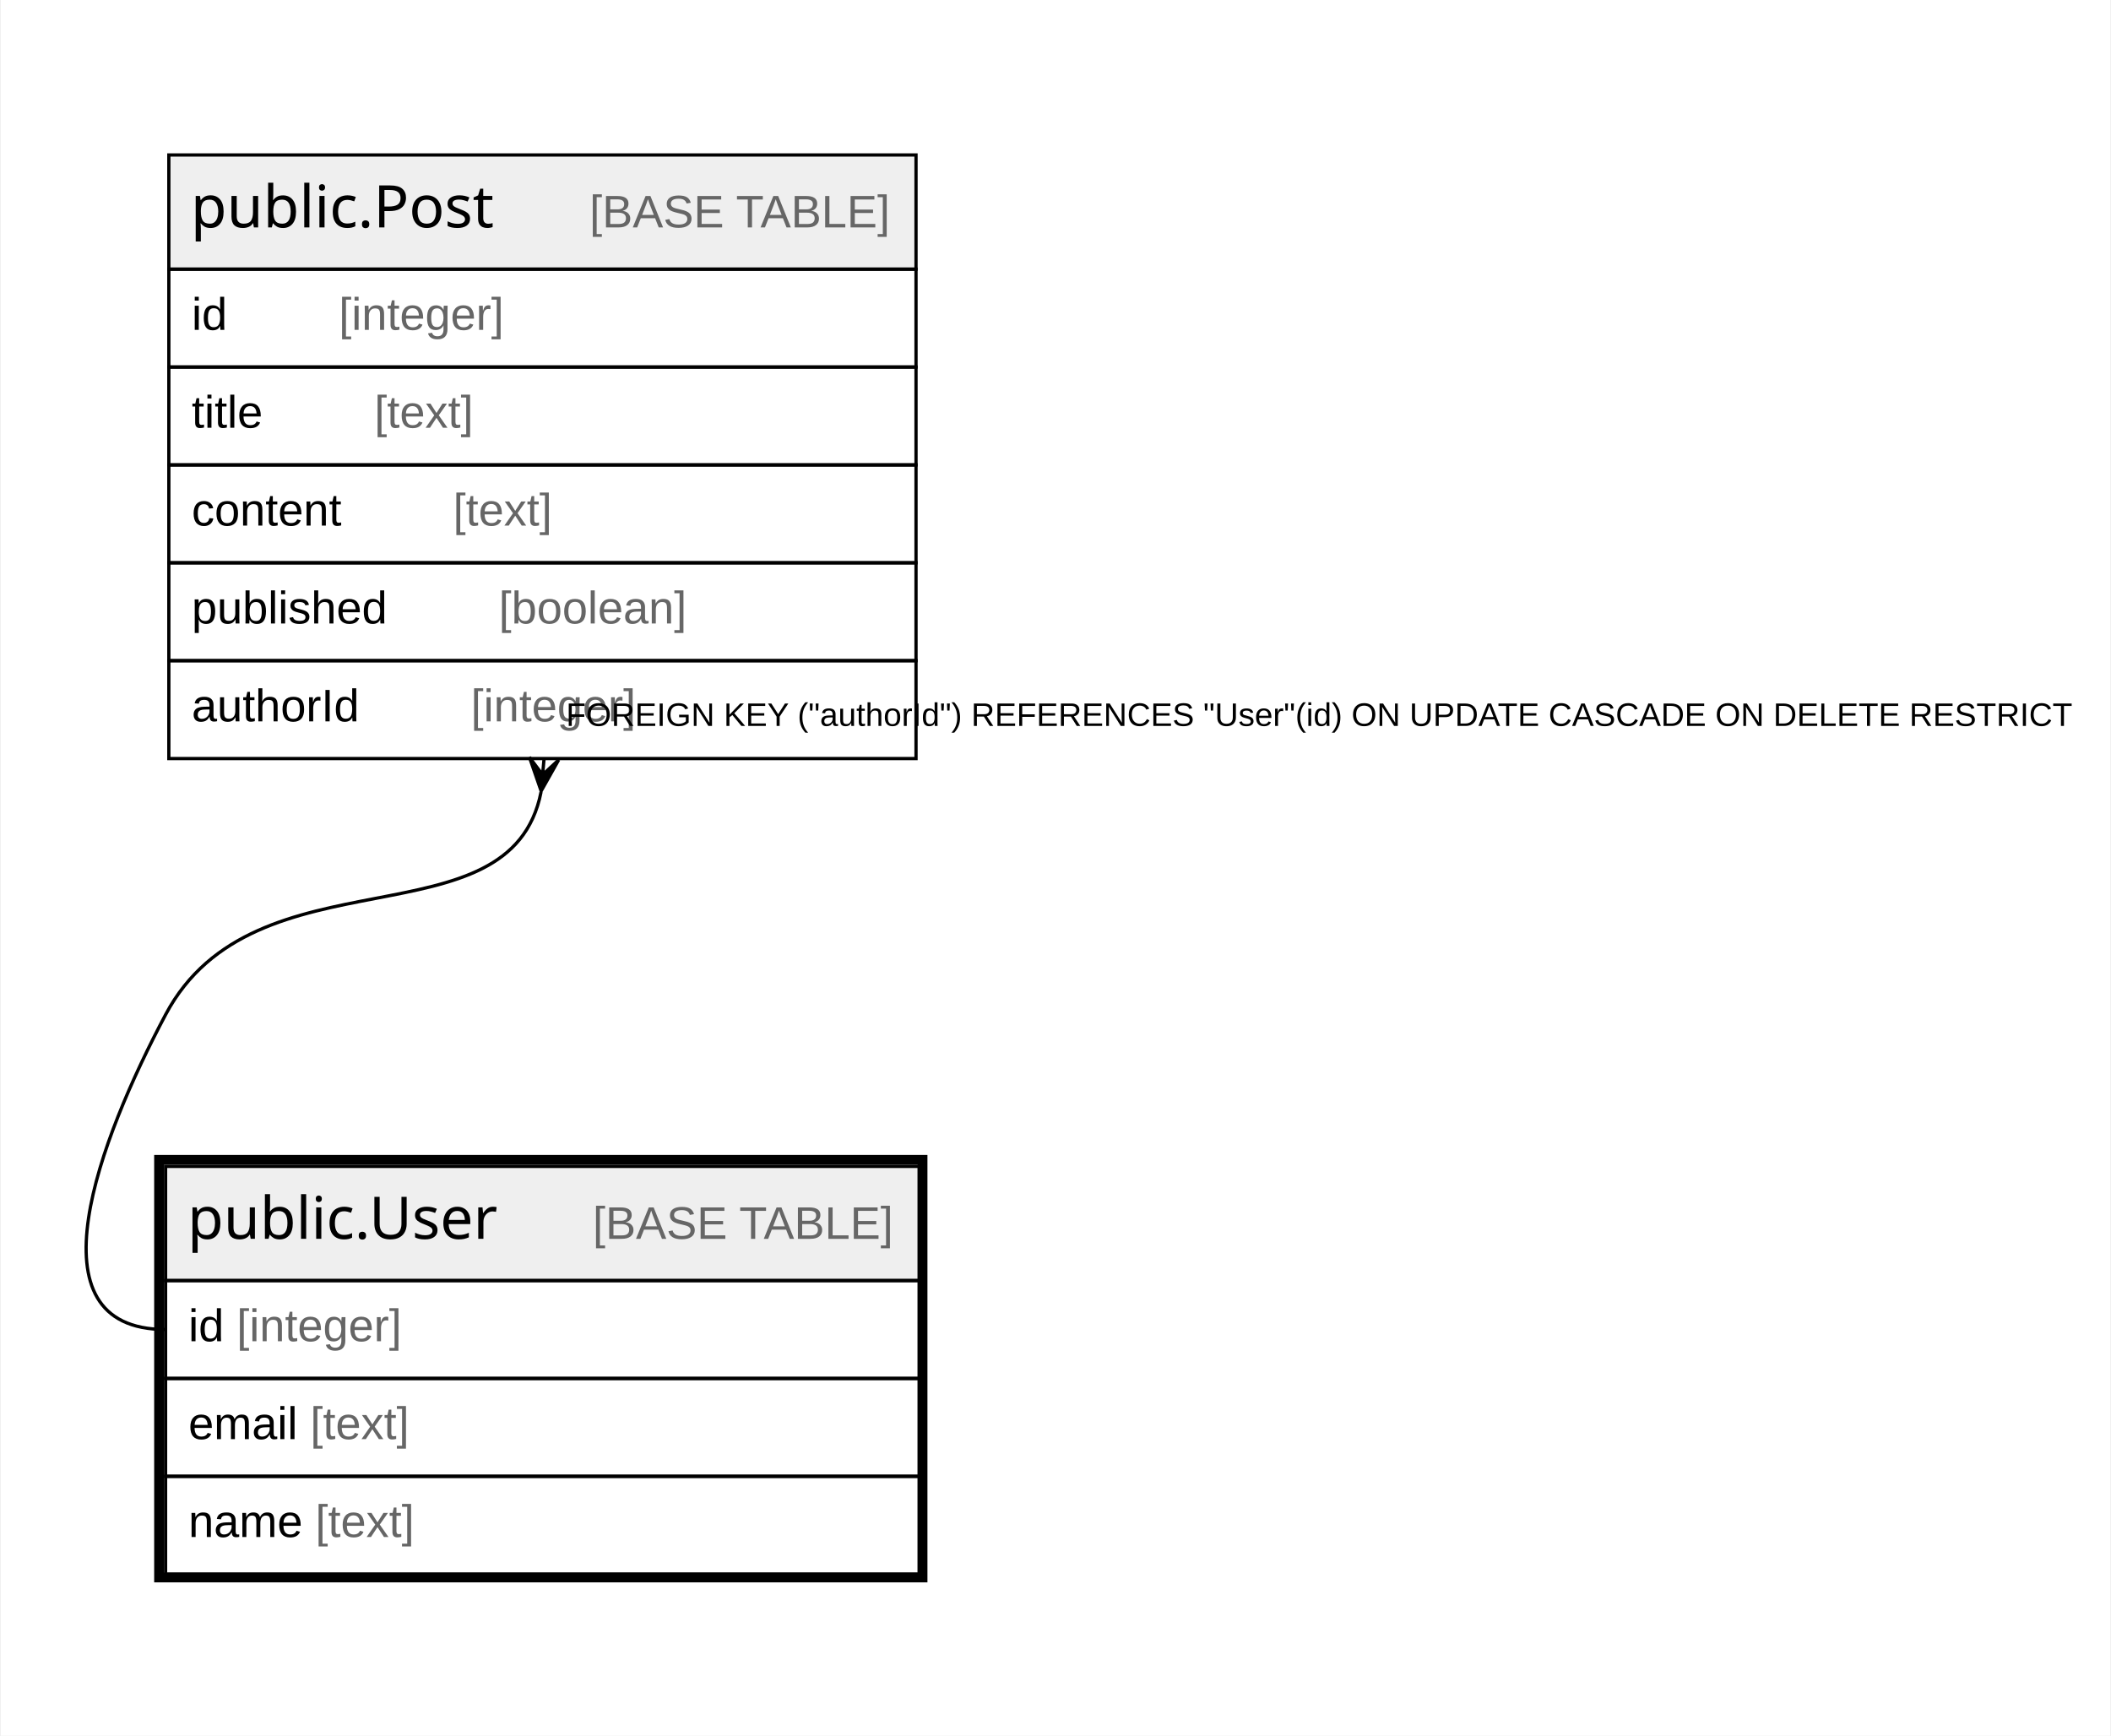
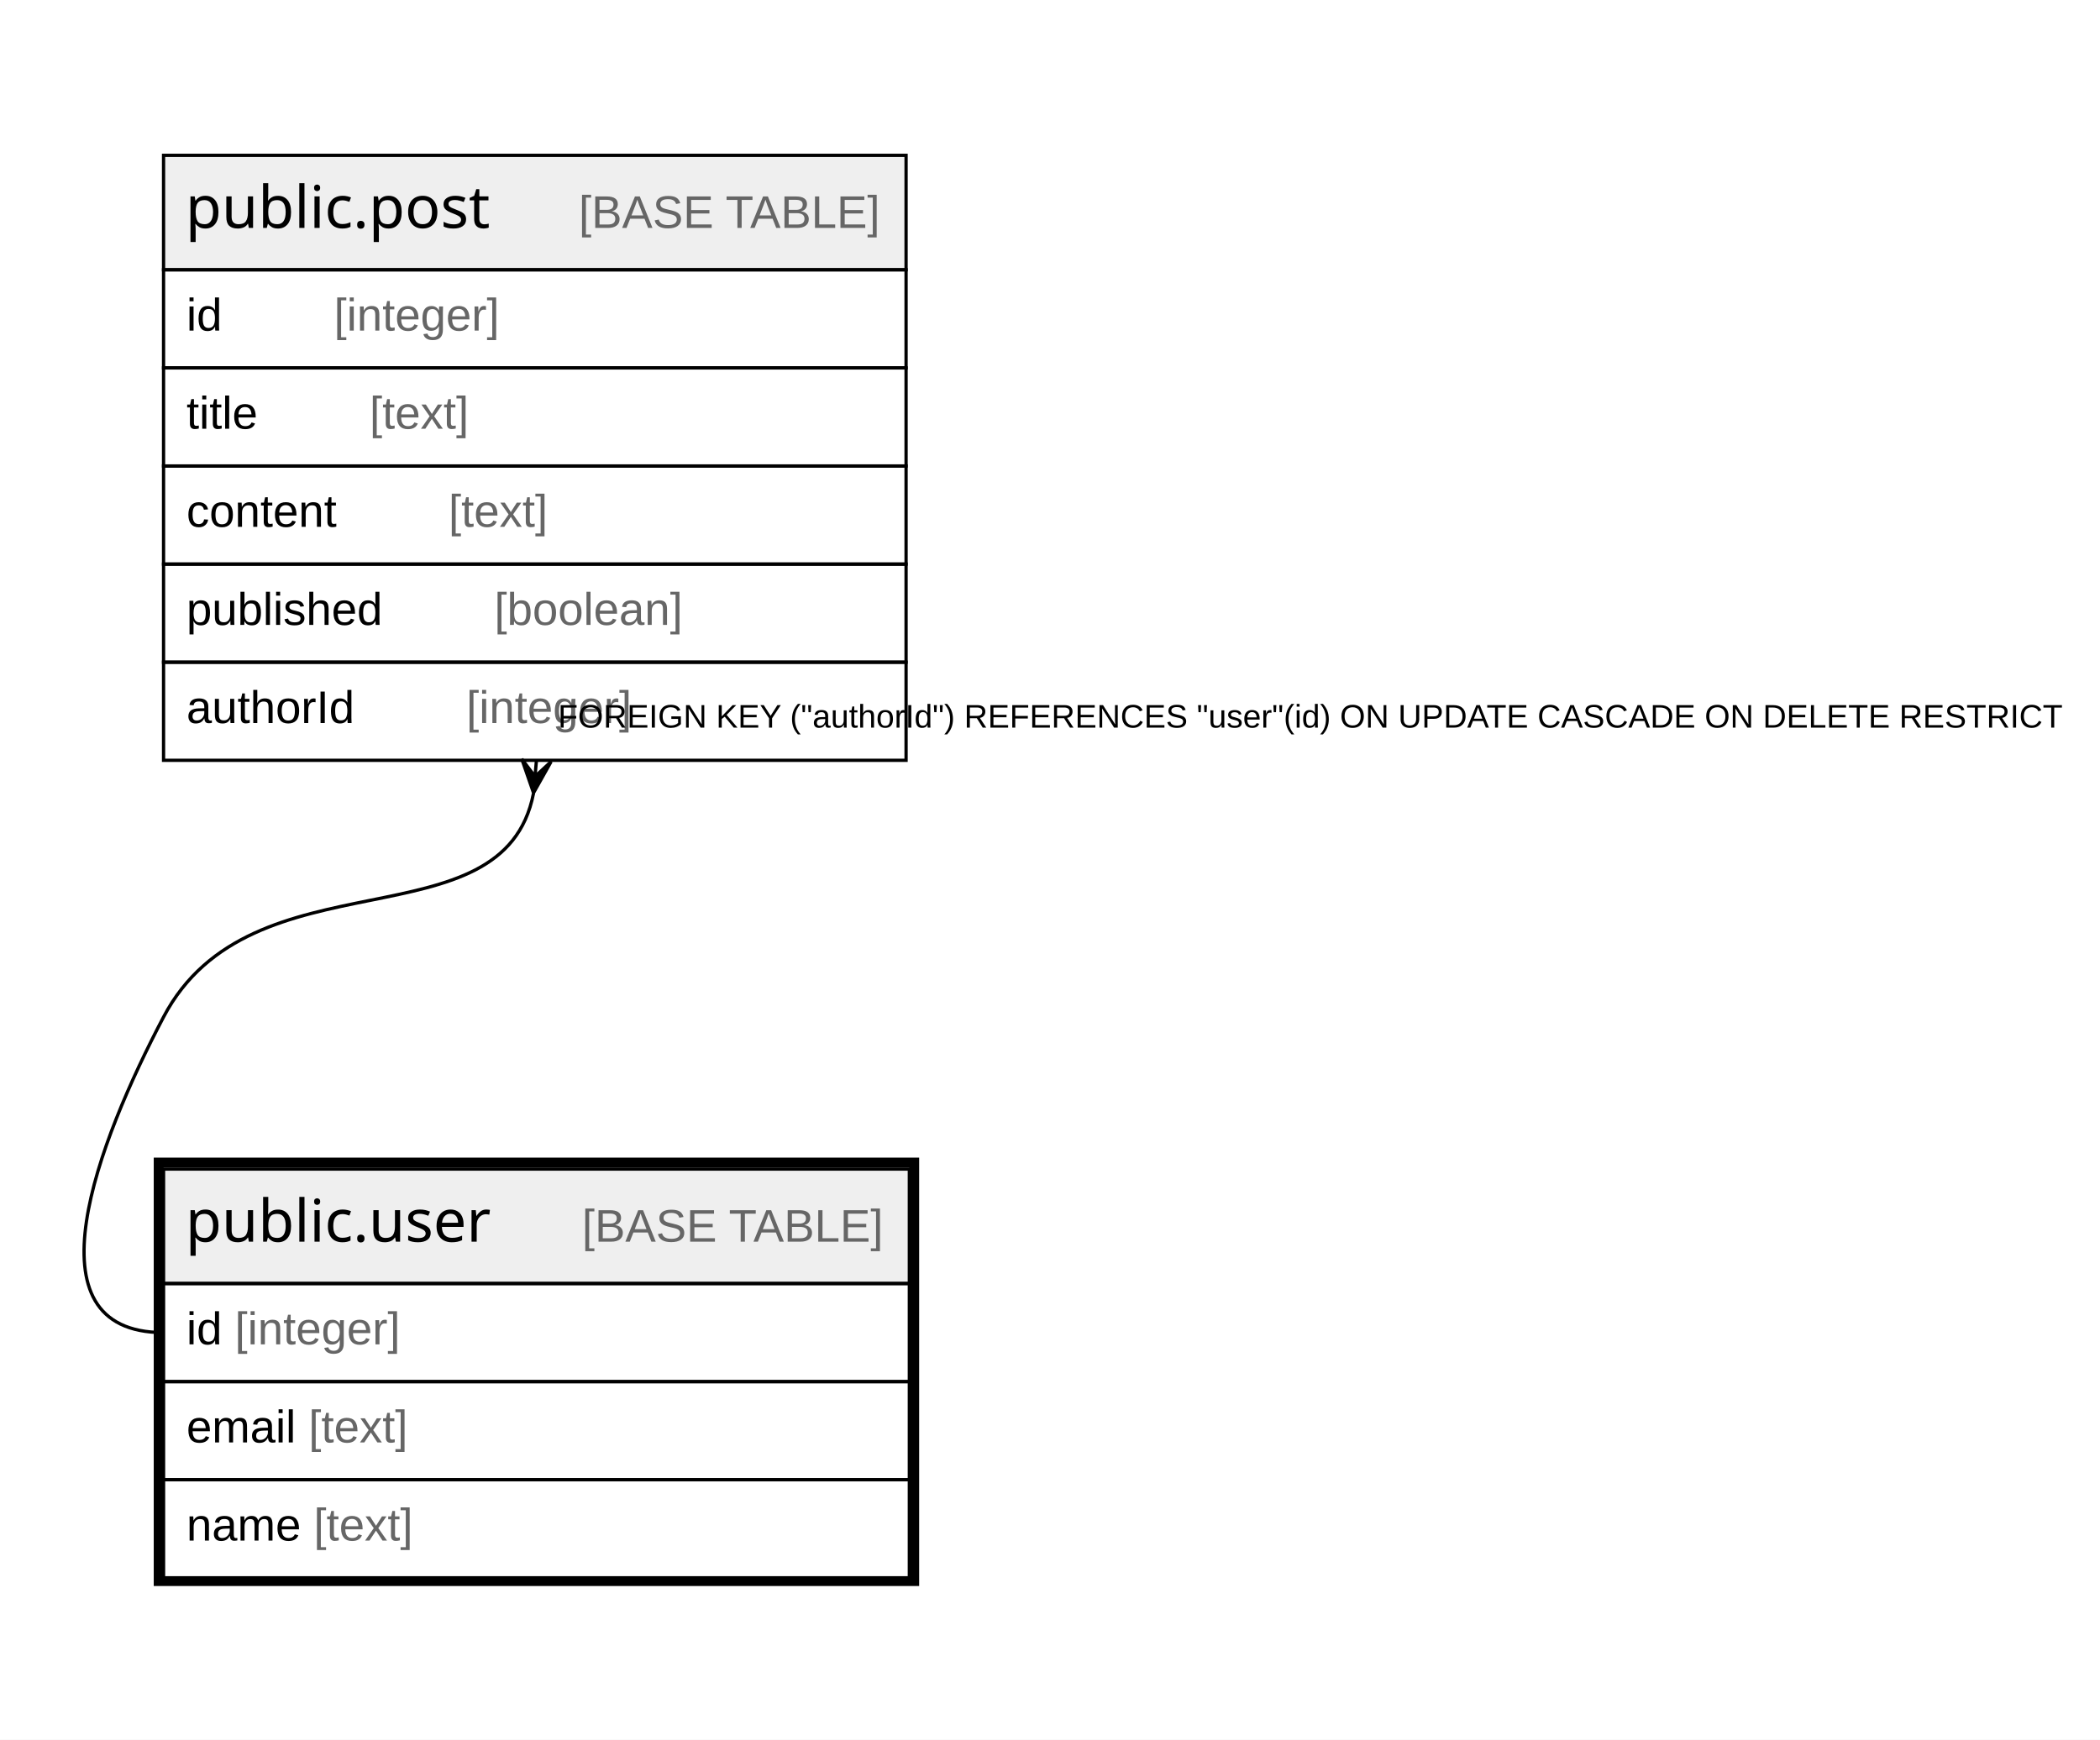
- <svg xmlns="http://www.w3.org/2000/svg" width="647pt" height="532pt" viewBox="0.00 0.00 646.50 532.00">
+ <svg xmlns="http://www.w3.org/2000/svg" width="642pt" height="532pt" viewBox="0.00 0.00 642.00 532.00">
  <g id="graph0" class="graph" transform="scale(1 1) rotate(0) translate(4 528)">
-     <polygon fill="#ffffff" stroke="transparent" points="-4,4 -4,-528 642.5,-528 642.5,4 -4,4" />
+     <polygon fill="#ffffff" stroke="transparent" points="-4,4 -4,-528 638,-528 638,4 -4,4" />
    <g id="node1" class="node">
-       <polygon fill="#efefef" stroke="transparent" points="46.5,-135.5 46.5,-170.5 277.5,-170.5 277.5,-135.5 46.5,-135.5" />
-       <polygon fill="none" stroke="#000000" points="46.5,-135.5 46.5,-170.5 277.5,-170.5 277.5,-135.5 46.5,-135.5" />
-       <text text-anchor="start" x="53.215" y="-148.3" font-family="Arial Bold" font-size="18.00" fill="#000000">public.User</text>
-       <text text-anchor="start" x="143.217" y="-148.3" font-family="Arial" font-size="14.00" fill="#000000">    </text>
-       <text text-anchor="start" x="177.422" y="-148.3" font-family="Arial" font-size="14.00" fill="#666666">[BASE TABLE]</text>
-       <polygon fill="none" stroke="#000000" points="46.5,-105.5 46.5,-135.5 277.5,-135.5 277.5,-105.5 46.5,-105.5" />
-       <text text-anchor="start" x="53.5" y="-116.9" font-family="Arial" font-size="14.00" fill="#000000">id </text>
-       <text text-anchor="start" x="68.28" y="-116.9" font-family="Arial" font-size="14.00" fill="#666666">[integer]</text>
-       <polygon fill="none" stroke="#000000" points="46.5,-75.5 46.5,-105.5 277.5,-105.5 277.5,-75.5 46.5,-75.5" />
-       <text text-anchor="start" x="53.5" y="-86.9" font-family="Arial" font-size="14.00" fill="#000000">email </text>
-       <text text-anchor="start" x="90.83" y="-86.9" font-family="Arial" font-size="14.00" fill="#666666">[text]</text>
-       <polygon fill="none" stroke="#000000" points="46.5,-45.5 46.5,-75.5 277.5,-75.5 277.5,-45.5 46.5,-45.5" />
-       <text text-anchor="start" x="53.5" y="-56.9" font-family="Arial" font-size="14.00" fill="#000000">name </text>
-       <text text-anchor="start" x="92.399" y="-56.9" font-family="Arial" font-size="14.00" fill="#666666">[text]</text>
-       <polygon fill="none" stroke="#000000" stroke-width="3" points="44.5,-44.5 44.5,-172.5 278.5,-172.5 278.5,-44.5 44.5,-44.5" />
+       <polygon fill="#efefef" stroke="transparent" points="46,-135.5 46,-170.5 274,-170.5 274,-135.5 46,-135.5" />
+       <polygon fill="none" stroke="#000000" points="46,-135.5 46,-170.5 274,-170.5 274,-135.5 46,-135.5" />
+       <text text-anchor="start" x="52.709" y="-148.3" font-family="Arial Bold" font-size="18.00" fill="#000000">public.user</text>
+       <text text-anchor="start" x="139.723" y="-148.3" font-family="Arial" font-size="14.00" fill="#000000">    </text>
+       <text text-anchor="start" x="173.928" y="-148.3" font-family="Arial" font-size="14.00" fill="#666666">[BASE TABLE]</text>
+       <polygon fill="none" stroke="#000000" points="46,-105.5 46,-135.5 274,-135.5 274,-105.5 46,-105.5" />
+       <text text-anchor="start" x="53" y="-116.9" font-family="Arial" font-size="14.00" fill="#000000">id </text>
+       <text text-anchor="start" x="67.78" y="-116.9" font-family="Arial" font-size="14.00" fill="#666666">[integer]</text>
+       <polygon fill="none" stroke="#000000" points="46,-75.5 46,-105.5 274,-105.5 274,-75.5 46,-75.5" />
+       <text text-anchor="start" x="53" y="-86.9" font-family="Arial" font-size="14.00" fill="#000000">email </text>
+       <text text-anchor="start" x="90.33" y="-86.9" font-family="Arial" font-size="14.00" fill="#666666">[text]</text>
+       <polygon fill="none" stroke="#000000" points="46,-45.5 46,-75.5 274,-75.5 274,-45.5 46,-45.5" />
+       <text text-anchor="start" x="53" y="-56.9" font-family="Arial" font-size="14.00" fill="#000000">name </text>
+       <text text-anchor="start" x="91.899" y="-56.9" font-family="Arial" font-size="14.00" fill="#666666">[text]</text>
+       <polygon fill="none" stroke="#000000" stroke-width="3" points="44.5,-44.5 44.5,-172.5 275.5,-172.5 275.5,-44.5 44.5,-44.5" />
    </g>
    <g id="node2" class="node">
-       <polygon fill="#efefef" stroke="transparent" points="47.5,-445.5 47.5,-480.5 276.5,-480.5 276.5,-445.5 47.5,-445.5" />
-       <polygon fill="none" stroke="#000000" points="47.5,-445.5 47.5,-480.5 276.5,-480.5 276.5,-445.5 47.5,-445.5" />
-       <text text-anchor="start" x="54.205" y="-458.3" font-family="Arial Bold" font-size="18.00" fill="#000000">public.Post</text>
-       <text text-anchor="start" x="142.227" y="-458.3" font-family="Arial" font-size="14.00" fill="#000000">    </text>
-       <text text-anchor="start" x="176.432" y="-458.3" font-family="Arial" font-size="14.00" fill="#666666">[BASE TABLE]</text>
-       <polygon fill="none" stroke="#000000" points="47.5,-415.5 47.5,-445.5 276.5,-445.5 276.5,-415.5 47.5,-415.5" />
-       <text text-anchor="start" x="54.5" y="-426.9" font-family="Arial" font-size="14.00" fill="#000000">id    </text>
-       <text text-anchor="start" x="99.594" y="-426.9" font-family="Arial" font-size="14.00" fill="#666666">[integer]</text>
-       <polygon fill="none" stroke="#000000" points="47.5,-385.5 47.5,-415.5 276.5,-415.5 276.5,-385.5 47.5,-385.5" />
-       <text text-anchor="start" x="54.5" y="-396.9" font-family="Arial" font-size="14.00" fill="#000000">title    </text>
-       <text text-anchor="start" x="110.482" y="-396.9" font-family="Arial" font-size="14.00" fill="#666666">[text]</text>
-       <polygon fill="none" stroke="#000000" points="47.5,-355.5 47.5,-385.5 276.5,-385.5 276.5,-355.5 47.5,-355.5" />
-       <text text-anchor="start" x="54.5" y="-366.9" font-family="Arial" font-size="14.00" fill="#000000">content    </text>
-       <text text-anchor="start" x="134.616" y="-366.9" font-family="Arial" font-size="14.00" fill="#666666">[text]</text>
-       <polygon fill="none" stroke="#000000" points="47.5,-325.5 47.5,-355.5 276.5,-355.5 276.5,-325.5 47.5,-325.5" />
-       <text text-anchor="start" x="54.5" y="-336.9" font-family="Arial" font-size="14.00" fill="#000000">published    </text>
-       <text text-anchor="start" x="148.614" y="-336.9" font-family="Arial" font-size="14.00" fill="#666666">[boolean]</text>
-       <polygon fill="none" stroke="#000000" points="47.5,-295.5 47.5,-325.5 276.5,-325.5 276.5,-295.5 47.5,-295.5" />
-       <text text-anchor="start" x="54.5" y="-306.9" font-family="Arial" font-size="14.00" fill="#000000">authorId    </text>
-       <text text-anchor="start" x="140.06" y="-306.9" font-family="Arial" font-size="14.00" fill="#666666">[integer]</text>
+       <polygon fill="#efefef" stroke="transparent" points="46,-445.5 46,-480.5 273,-480.5 273,-445.5 46,-445.5" />
+       <polygon fill="none" stroke="#000000" points="46,-445.5 46,-480.5 273,-480.5 273,-445.5 46,-445.5" />
+       <text text-anchor="start" x="52.704" y="-458.3" font-family="Arial Bold" font-size="18.00" fill="#000000">public.post</text>
+       <text text-anchor="start" x="138.728" y="-458.3" font-family="Arial" font-size="14.00" fill="#000000">    </text>
+       <text text-anchor="start" x="172.933" y="-458.3" font-family="Arial" font-size="14.00" fill="#666666">[BASE TABLE]</text>
+       <polygon fill="none" stroke="#000000" points="46,-415.5 46,-445.5 273,-445.5 273,-415.5 46,-415.5" />
+       <text text-anchor="start" x="53" y="-426.9" font-family="Arial" font-size="14.00" fill="#000000">id    </text>
+       <text text-anchor="start" x="98.094" y="-426.9" font-family="Arial" font-size="14.00" fill="#666666">[integer]</text>
+       <polygon fill="none" stroke="#000000" points="46,-385.5 46,-415.5 273,-415.5 273,-385.5 46,-385.5" />
+       <text text-anchor="start" x="53" y="-396.9" font-family="Arial" font-size="14.00" fill="#000000">title    </text>
+       <text text-anchor="start" x="108.982" y="-396.9" font-family="Arial" font-size="14.00" fill="#666666">[text]</text>
+       <polygon fill="none" stroke="#000000" points="46,-355.5 46,-385.5 273,-385.5 273,-355.5 46,-355.5" />
+       <text text-anchor="start" x="53" y="-366.9" font-family="Arial" font-size="14.00" fill="#000000">content    </text>
+       <text text-anchor="start" x="133.116" y="-366.9" font-family="Arial" font-size="14.00" fill="#666666">[text]</text>
+       <polygon fill="none" stroke="#000000" points="46,-325.5 46,-355.5 273,-355.5 273,-325.5 46,-325.5" />
+       <text text-anchor="start" x="53" y="-336.9" font-family="Arial" font-size="14.00" fill="#000000">published    </text>
+       <text text-anchor="start" x="147.114" y="-336.9" font-family="Arial" font-size="14.00" fill="#666666">[boolean]</text>
+       <polygon fill="none" stroke="#000000" points="46,-295.5 46,-325.5 273,-325.5 273,-295.5 46,-295.5" />
+       <text text-anchor="start" x="53" y="-306.9" font-family="Arial" font-size="14.00" fill="#000000">authorId    </text>
+       <text text-anchor="start" x="138.56" y="-306.9" font-family="Arial" font-size="14.00" fill="#666666">[integer]</text>
    </g>
    <g id="edge1" class="edge">
-       <path fill="none" stroke="#000000" d="M161.577,-285.26C152.198,-237.596 73.916,-268.658 46.5,-217 26.394,-179.116 3.611,-120.5 46.5,-120.5" />
-       <polygon fill="#000000" stroke="#000000" points="161.602,-285.54 158.018,-295.904 162.051,-290.52 162.5,-295.5 162.5,-295.5 162.5,-295.5 162.051,-290.52 166.982,-295.096 161.602,-285.54 161.602,-285.54" />
-       <text text-anchor="start" x="169.236" y="-305.5" font-family="Arial" font-size="10.00" fill="#000000">FOREIGN KEY ("authorId") REFERENCES "User"(id) ON UPDATE CASCADE ON DELETE RESTRICT</text>
+       <path fill="none" stroke="#000000" d="M159.093,-285.372C149.869,-238.184 72.886,-268.158 46,-217 26.047,-179.035 3.111,-120.5 46,-120.5" />
+       <polygon fill="#000000" stroke="#000000" points="159.107,-285.54 155.518,-295.902 159.554,-290.52 160,-295.5 160,-295.5 160,-295.5 159.554,-290.52 164.482,-295.098 159.107,-285.54 159.107,-285.54" />
+       <text text-anchor="start" x="166.566" y="-305.5" font-family="Arial" font-size="10.00" fill="#000000">FOREIGN KEY ("authorId") REFERENCES "user"(id) ON UPDATE CASCADE ON DELETE RESTRICT</text>
    </g>
  </g>
</svg>
